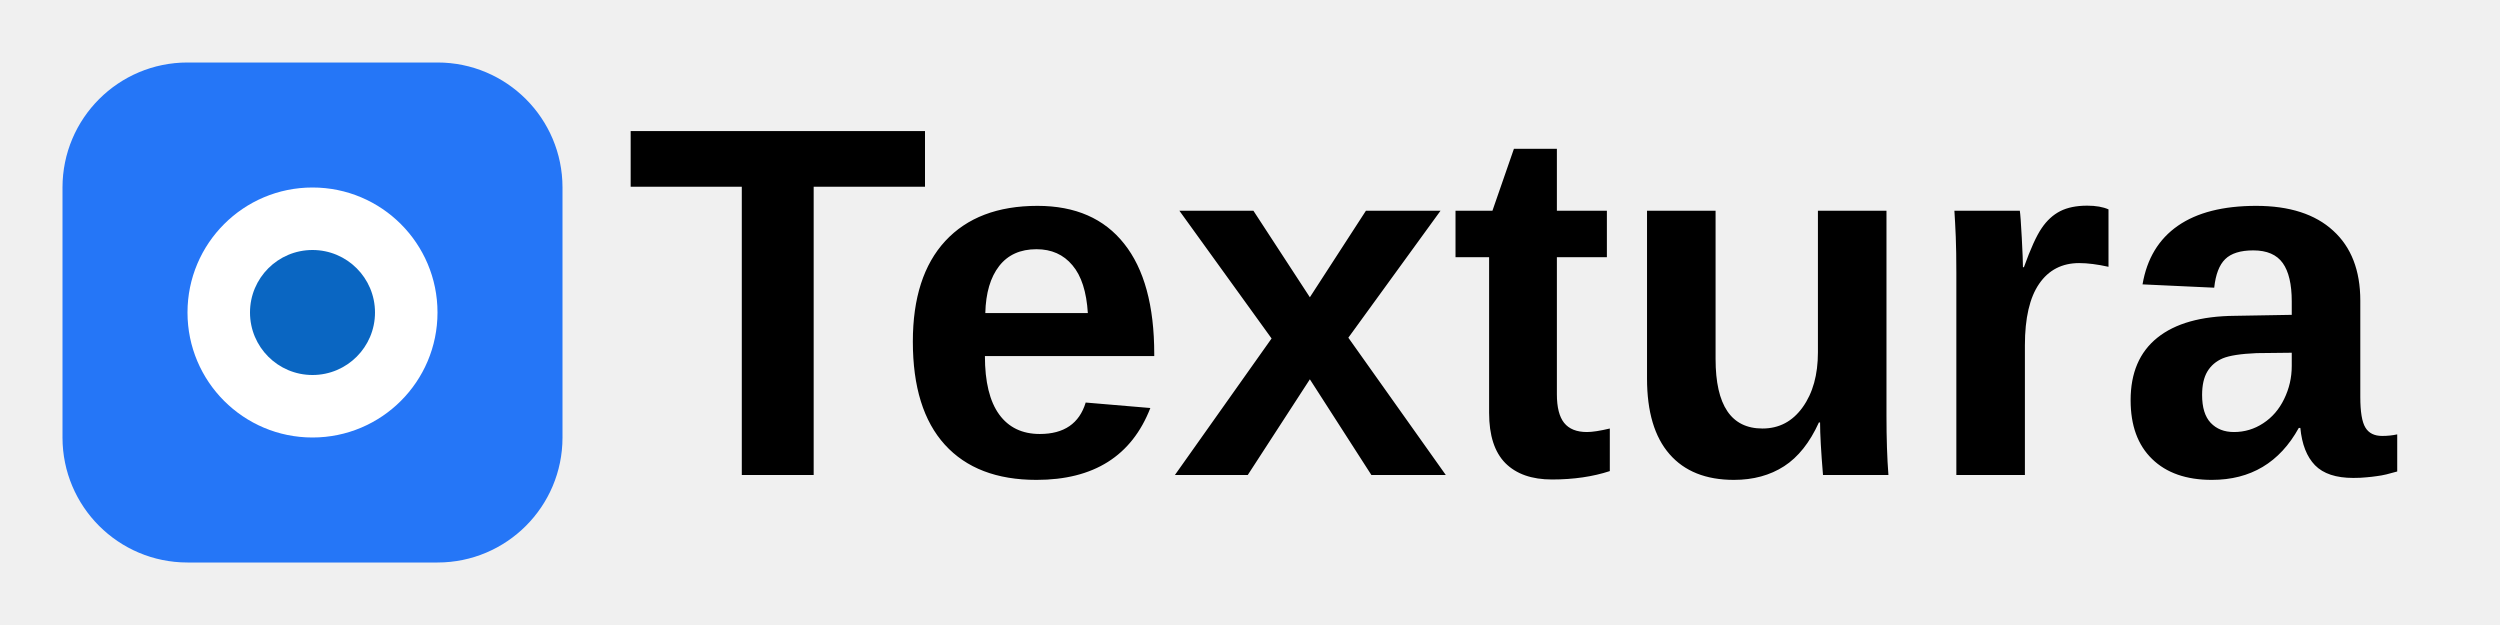
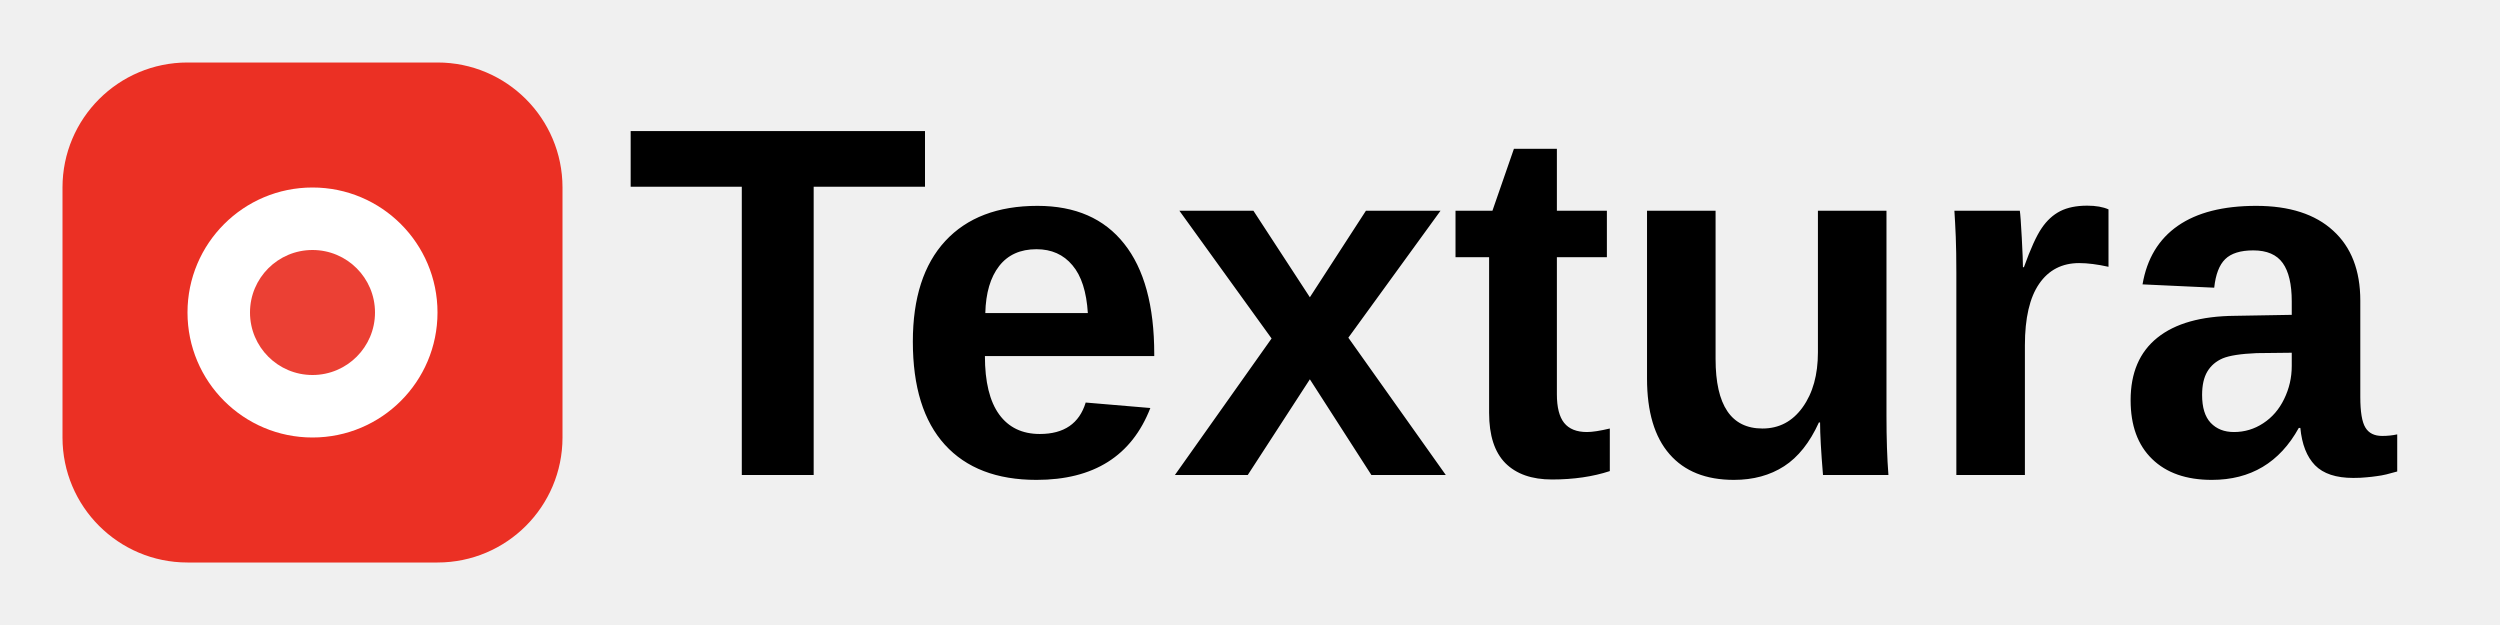
<svg xmlns="http://www.w3.org/2000/svg" width="200" height="50" viewBox="0 0 200 50" fill="none">
-   <rect x="5" y="5" width="40" height="40" rx="10" fill="#2576f7" />
+   <rect x="5" y="5" width="40" height="40" rx="10" fill="#eb3024" />
  <circle cx="25" cy="25" r="10" fill="white" />
-   <circle cx="25" cy="25" r="5" fill="#0A66C2" />
+   <circle cx="25" cy="25" r="5" fill="#eb4034" />
  <text x="50" y="38" font-family="Arial, sans-serif" font-size="40" font-weight="bold" fill="black">Textura</text>
</svg>
